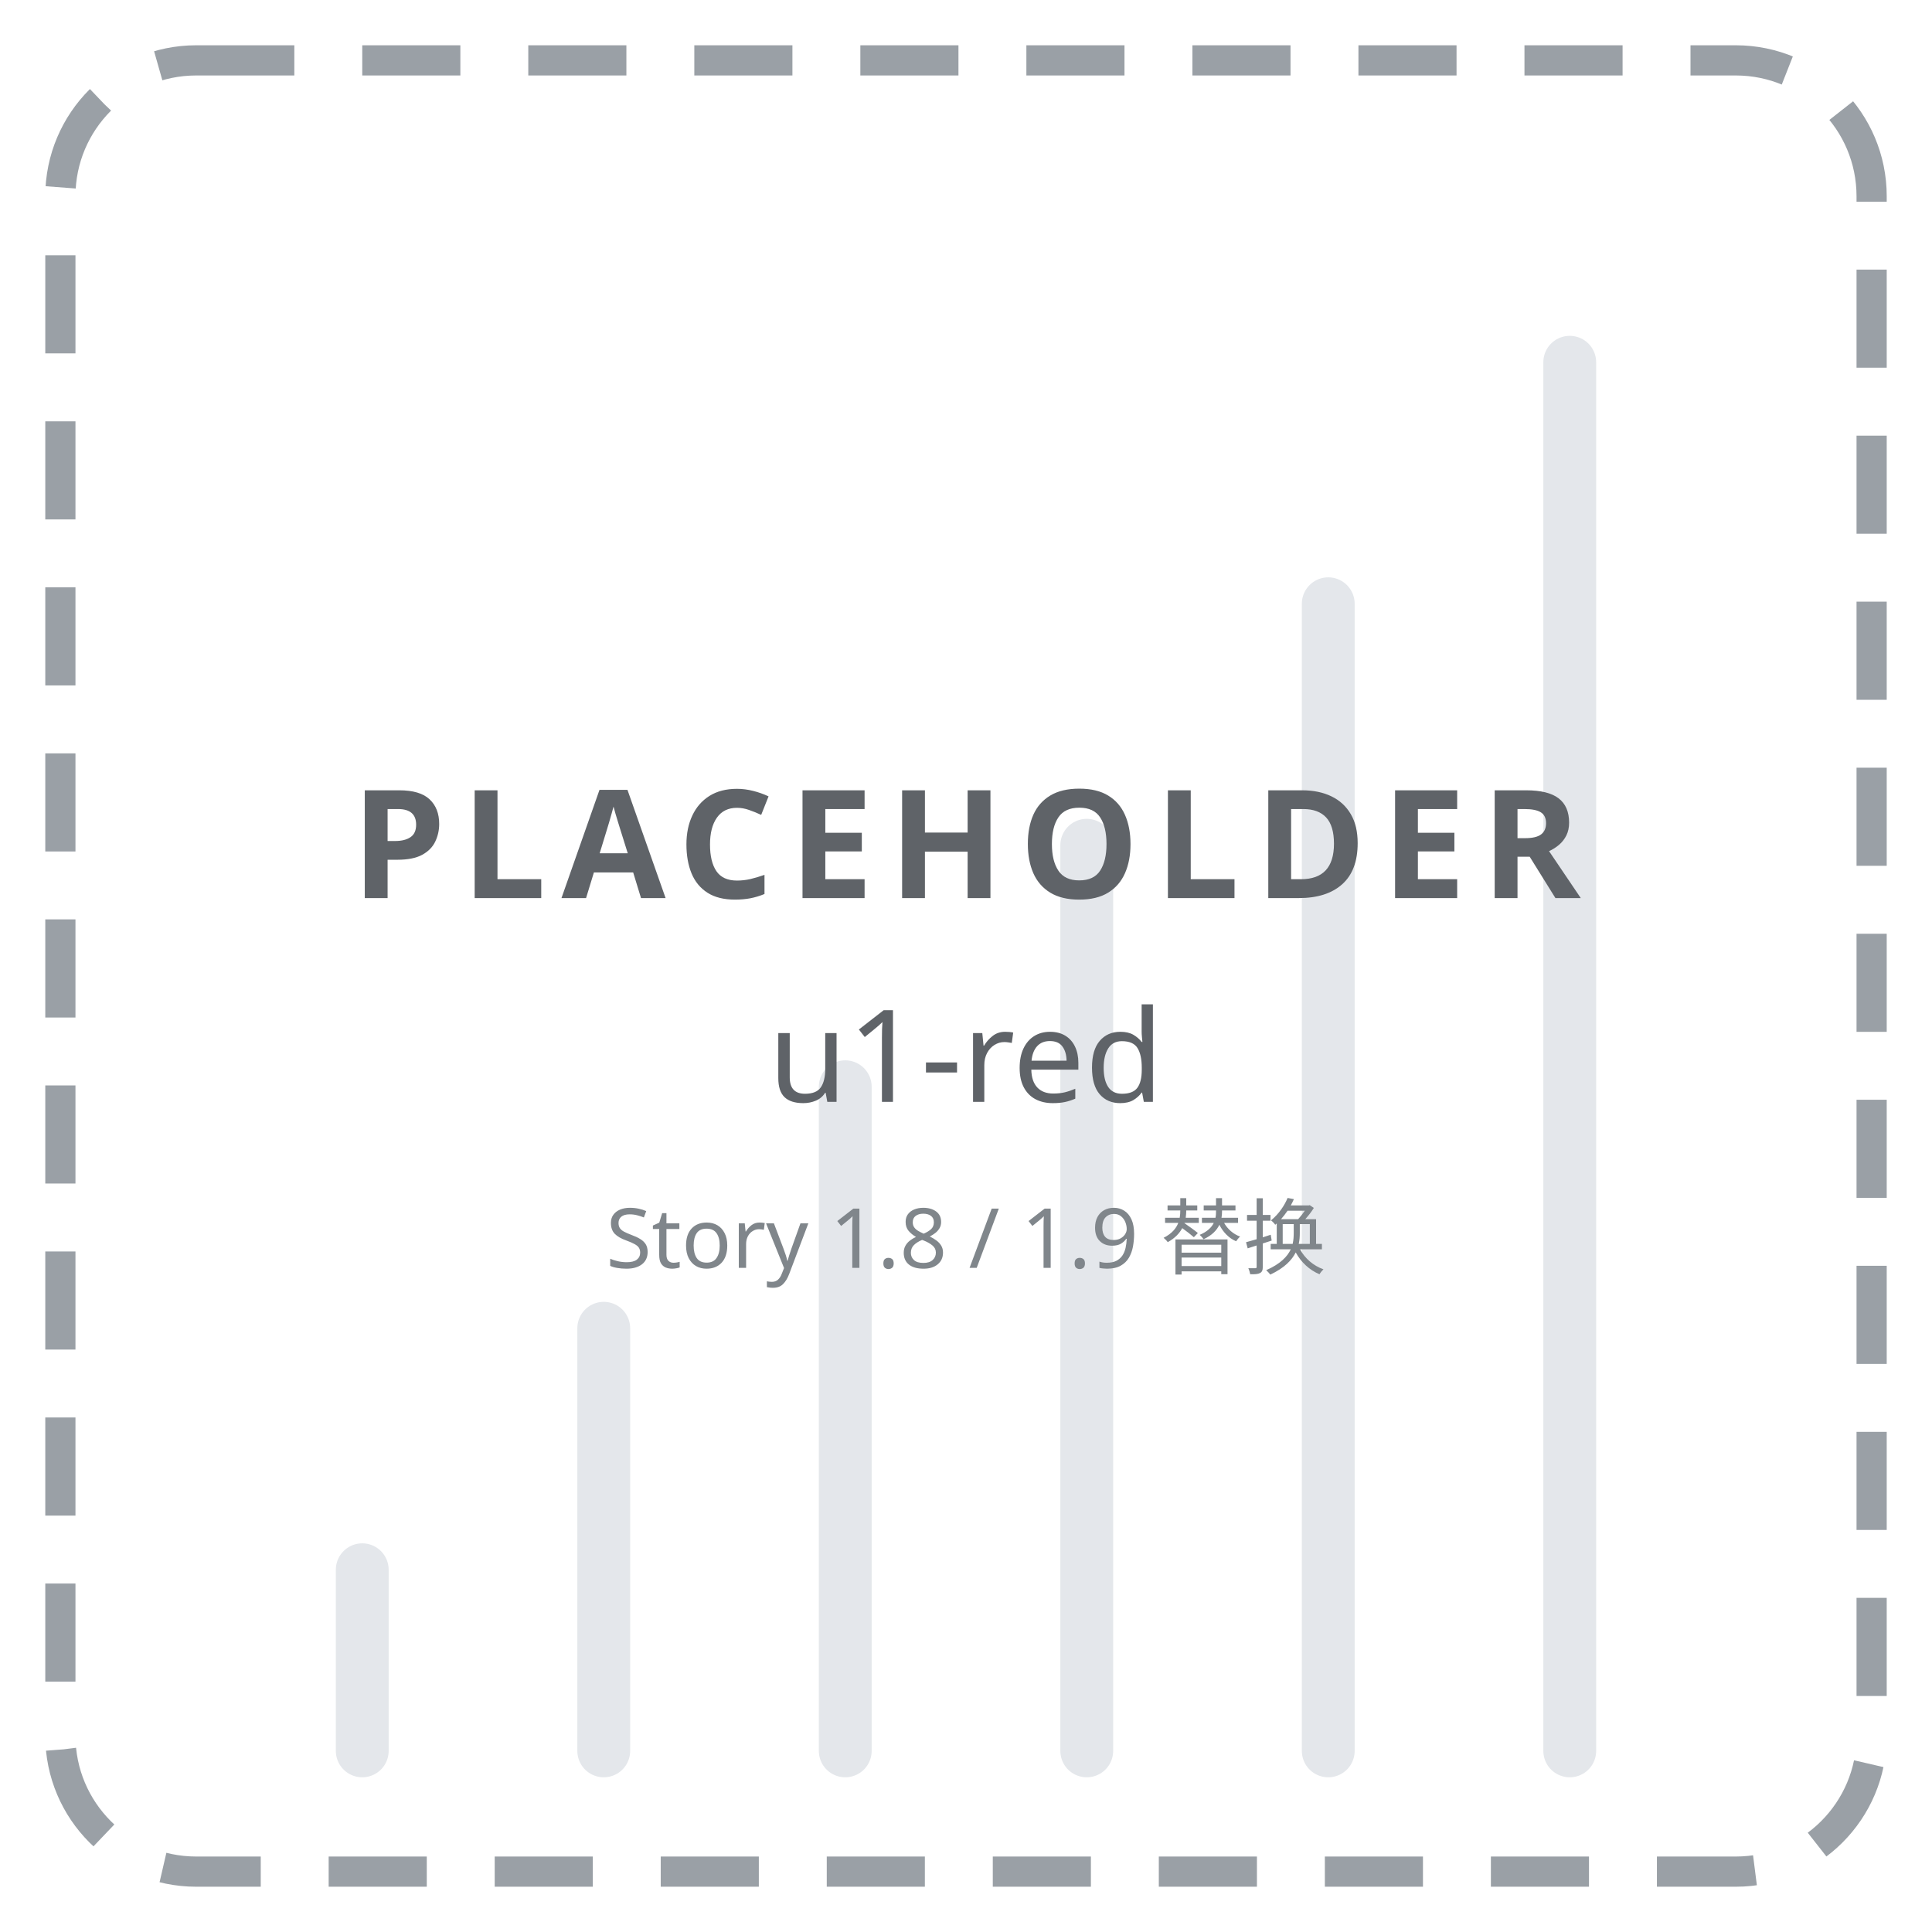
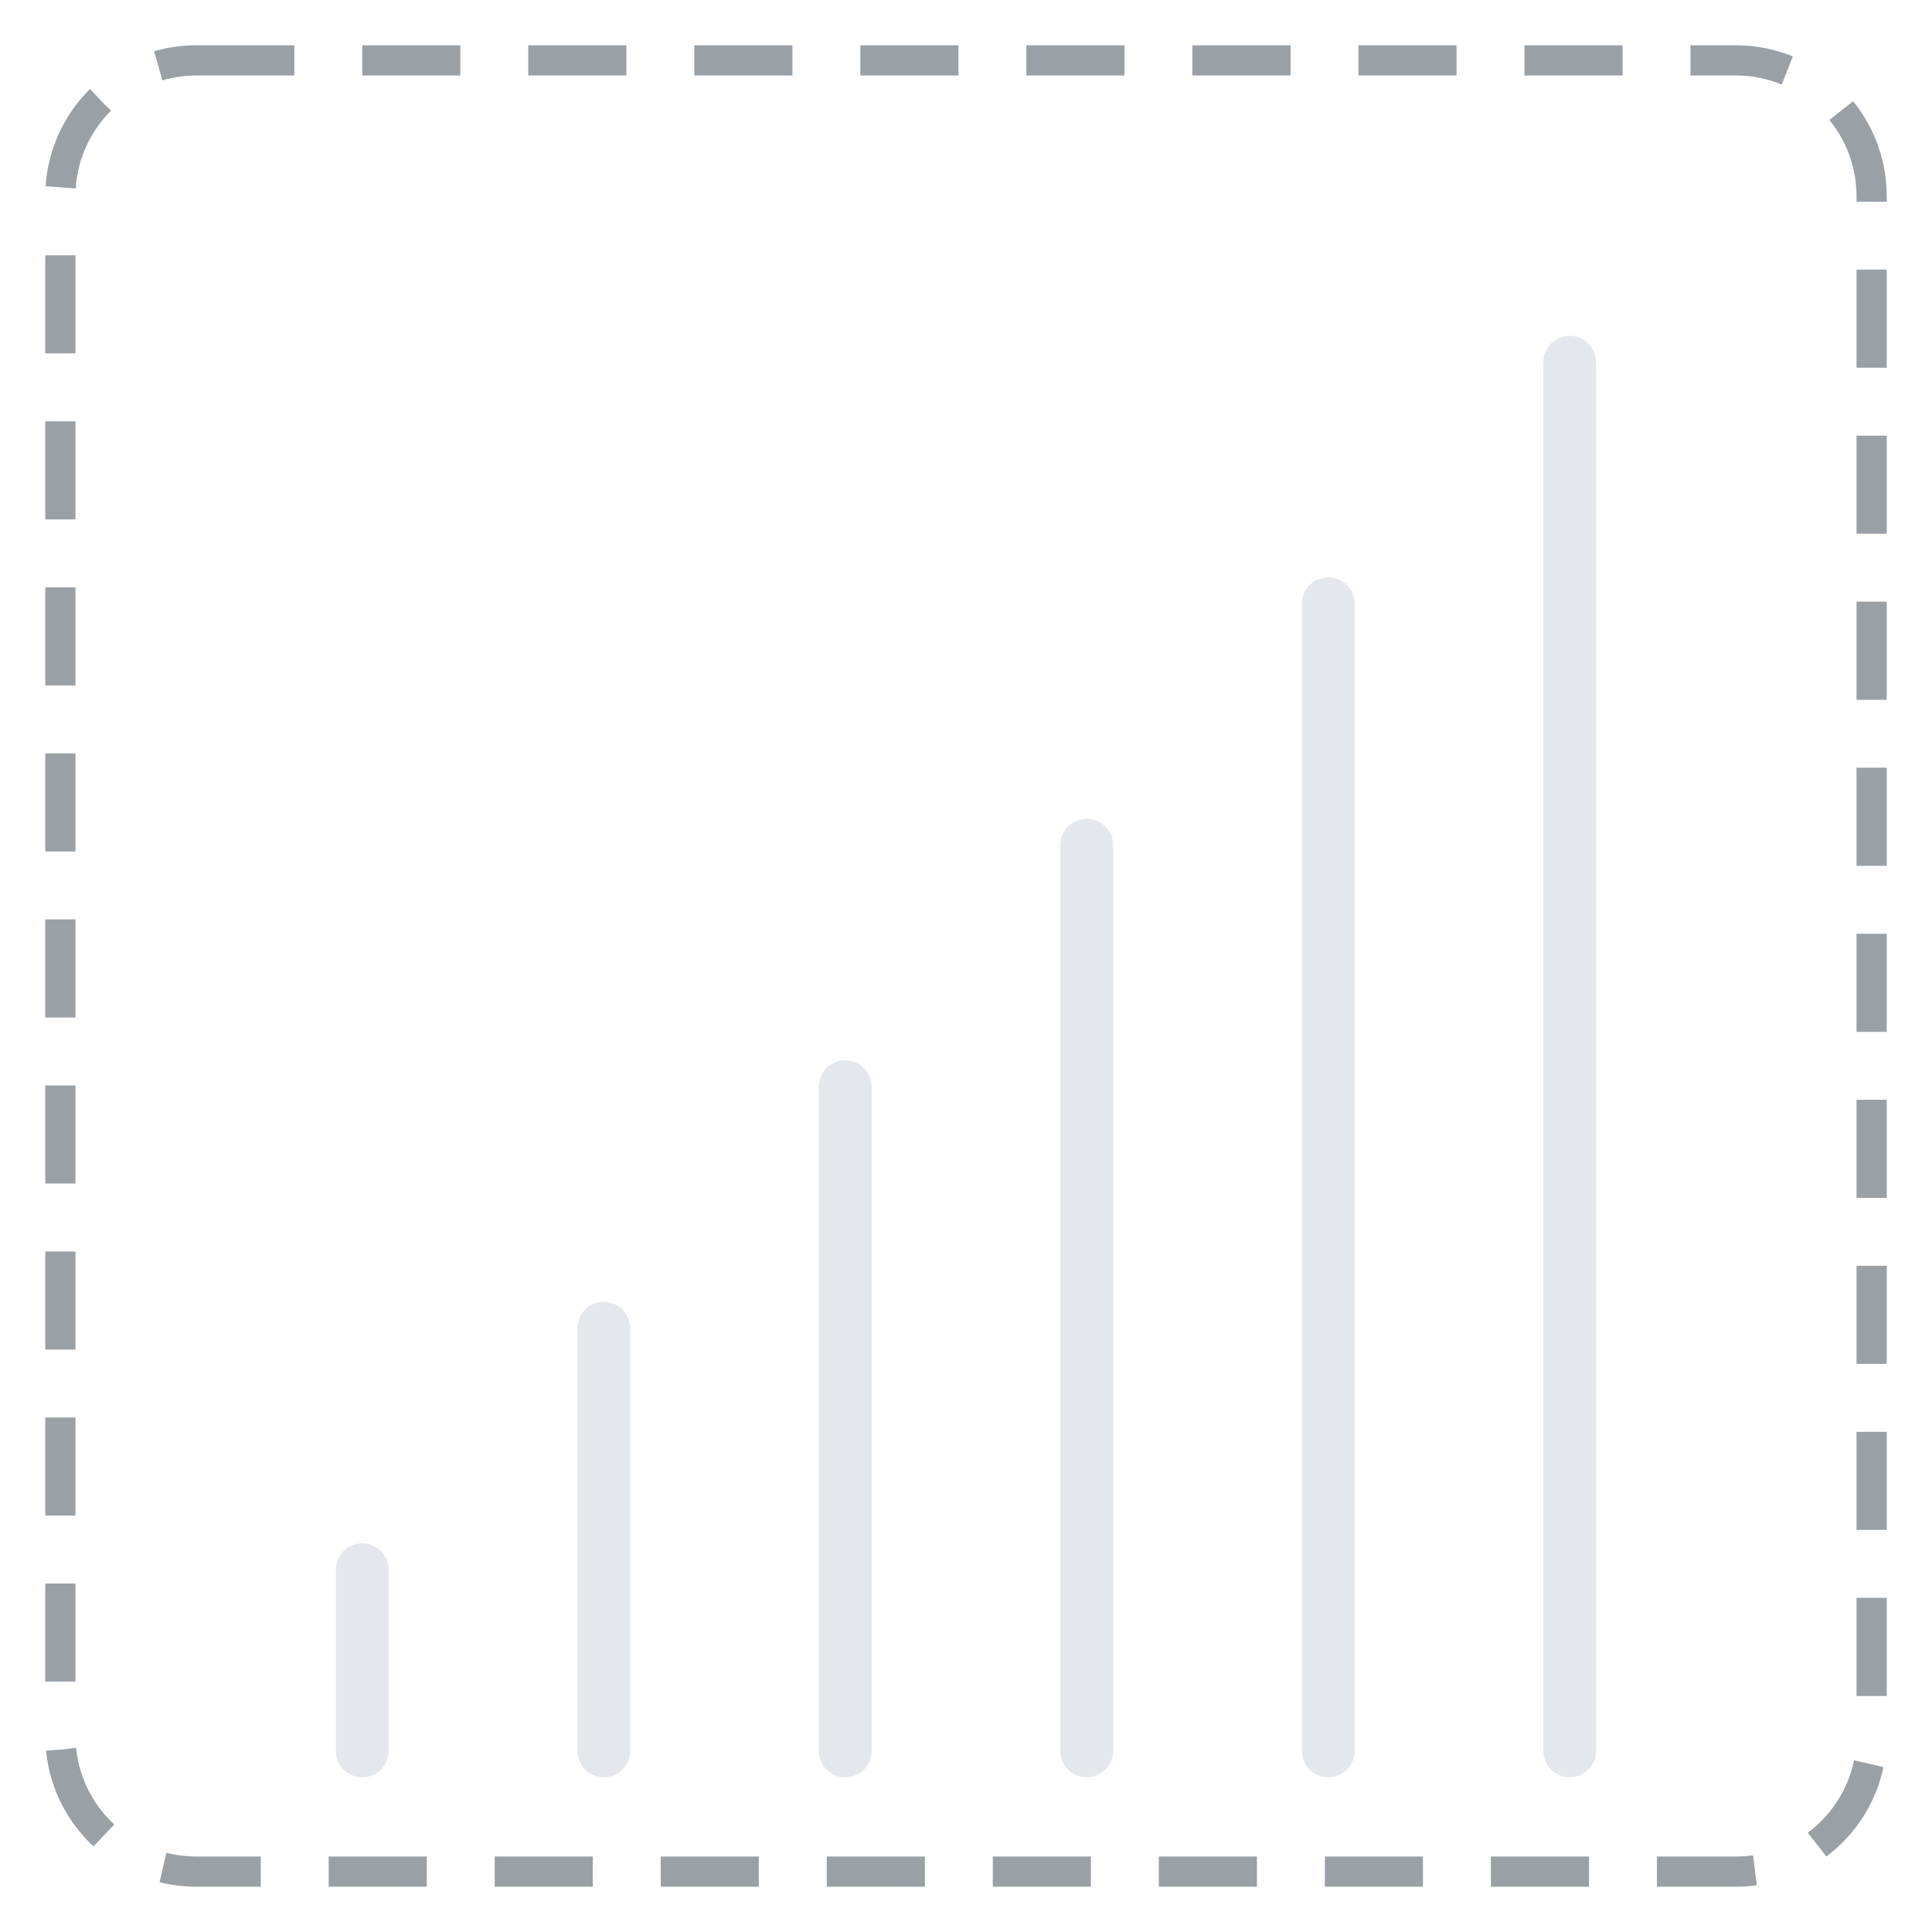
<svg xmlns="http://www.w3.org/2000/svg" viewBox="0 0 512 512" width="512" height="512" role="img" aria-label="占位图：u1-red">
  <g stroke="#e4e7eb" stroke-width="14" stroke-linecap="round">
    <line x1="96" y1="416" x2="96" y2="464" />
    <line x1="160" y1="352" x2="160" y2="464" />
    <line x1="224" y1="288" x2="224" y2="464" />
    <line x1="288" y1="224" x2="288" y2="464" />
    <line x1="352" y1="160" x2="352" y2="464" />
    <line x1="416" y1="96" x2="416" y2="464" />
  </g>
  <rect x="16" y="16" width="480" height="480" rx="36" fill="none" stroke="#9aa0a6" stroke-width="8" stroke-dasharray="26 18" />
-   <text x="256" y="238" text-anchor="middle" font-family="system-ui, sans-serif" font-size="40" font-weight="700" fill="#5f6368" letter-spacing="4">PLACEHOLDER</text>
-   <text x="256" y="292" text-anchor="middle" font-family="system-ui, sans-serif" font-size="34" fill="#5f6368">u1-red</text>
-   <text x="256" y="336" text-anchor="middle" font-family="system-ui, sans-serif" font-size="22" fill="#80868b">Story 1.8 / 1.9 替换</text>
</svg>
